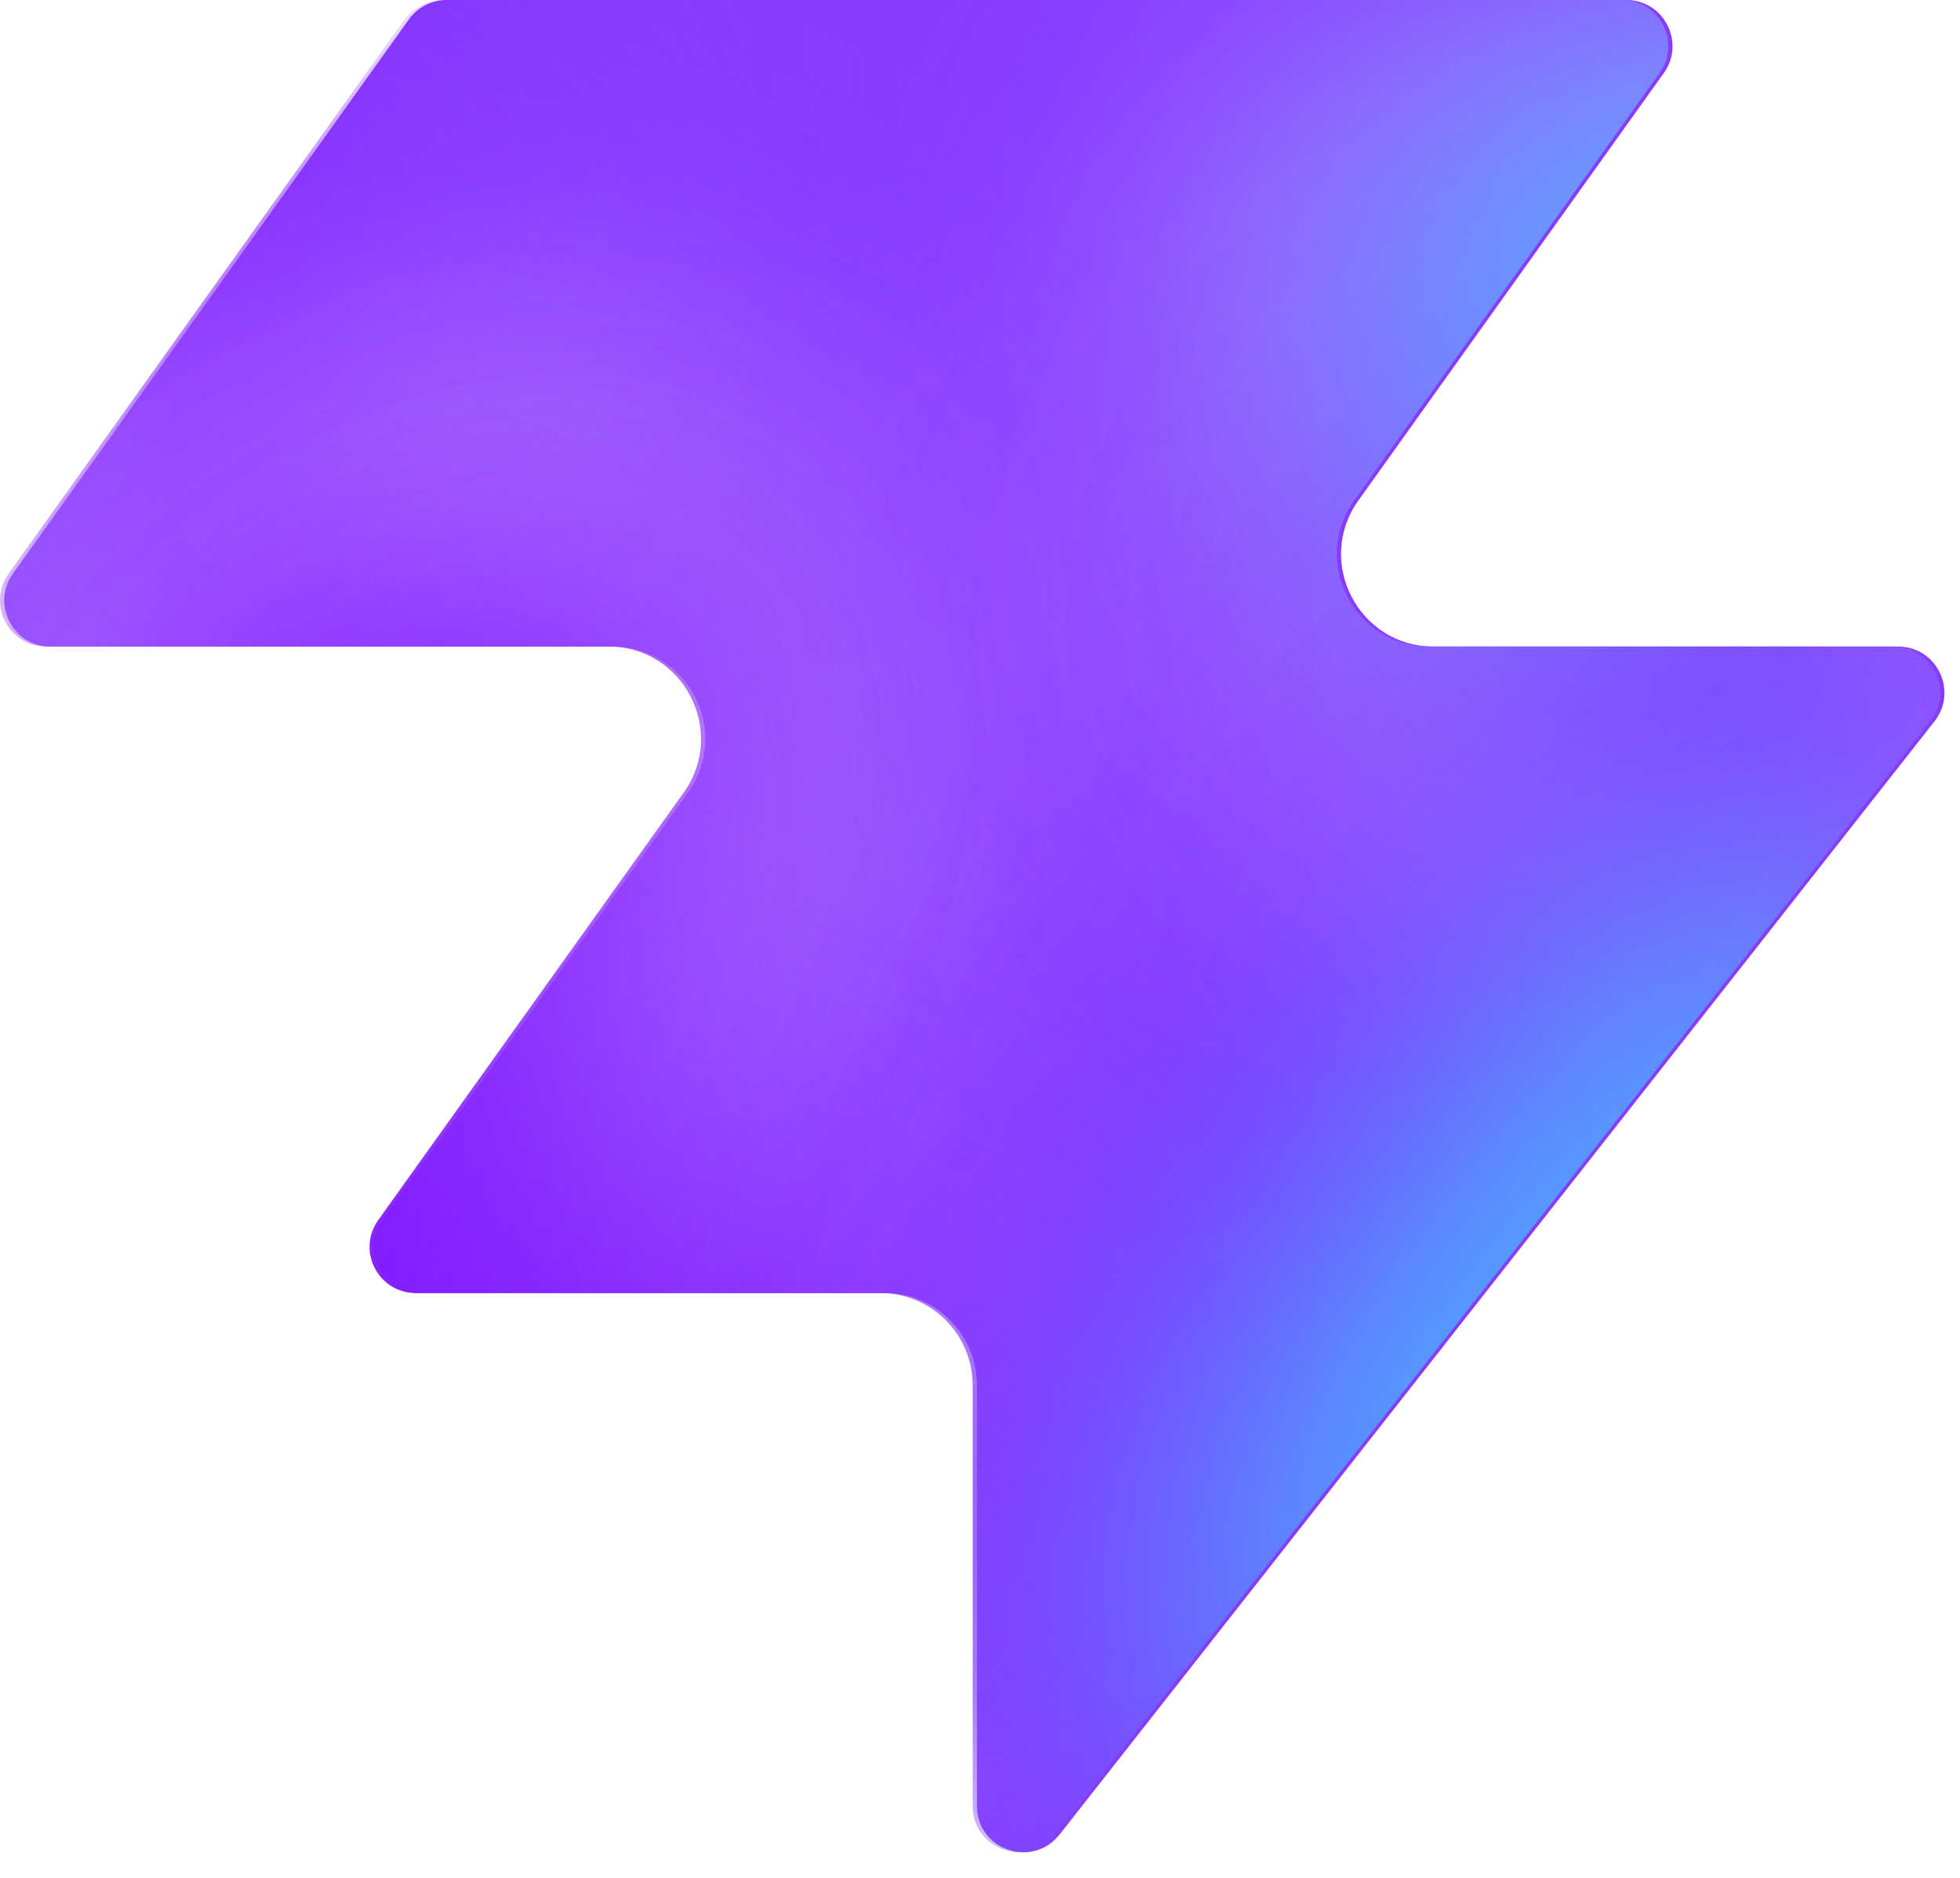
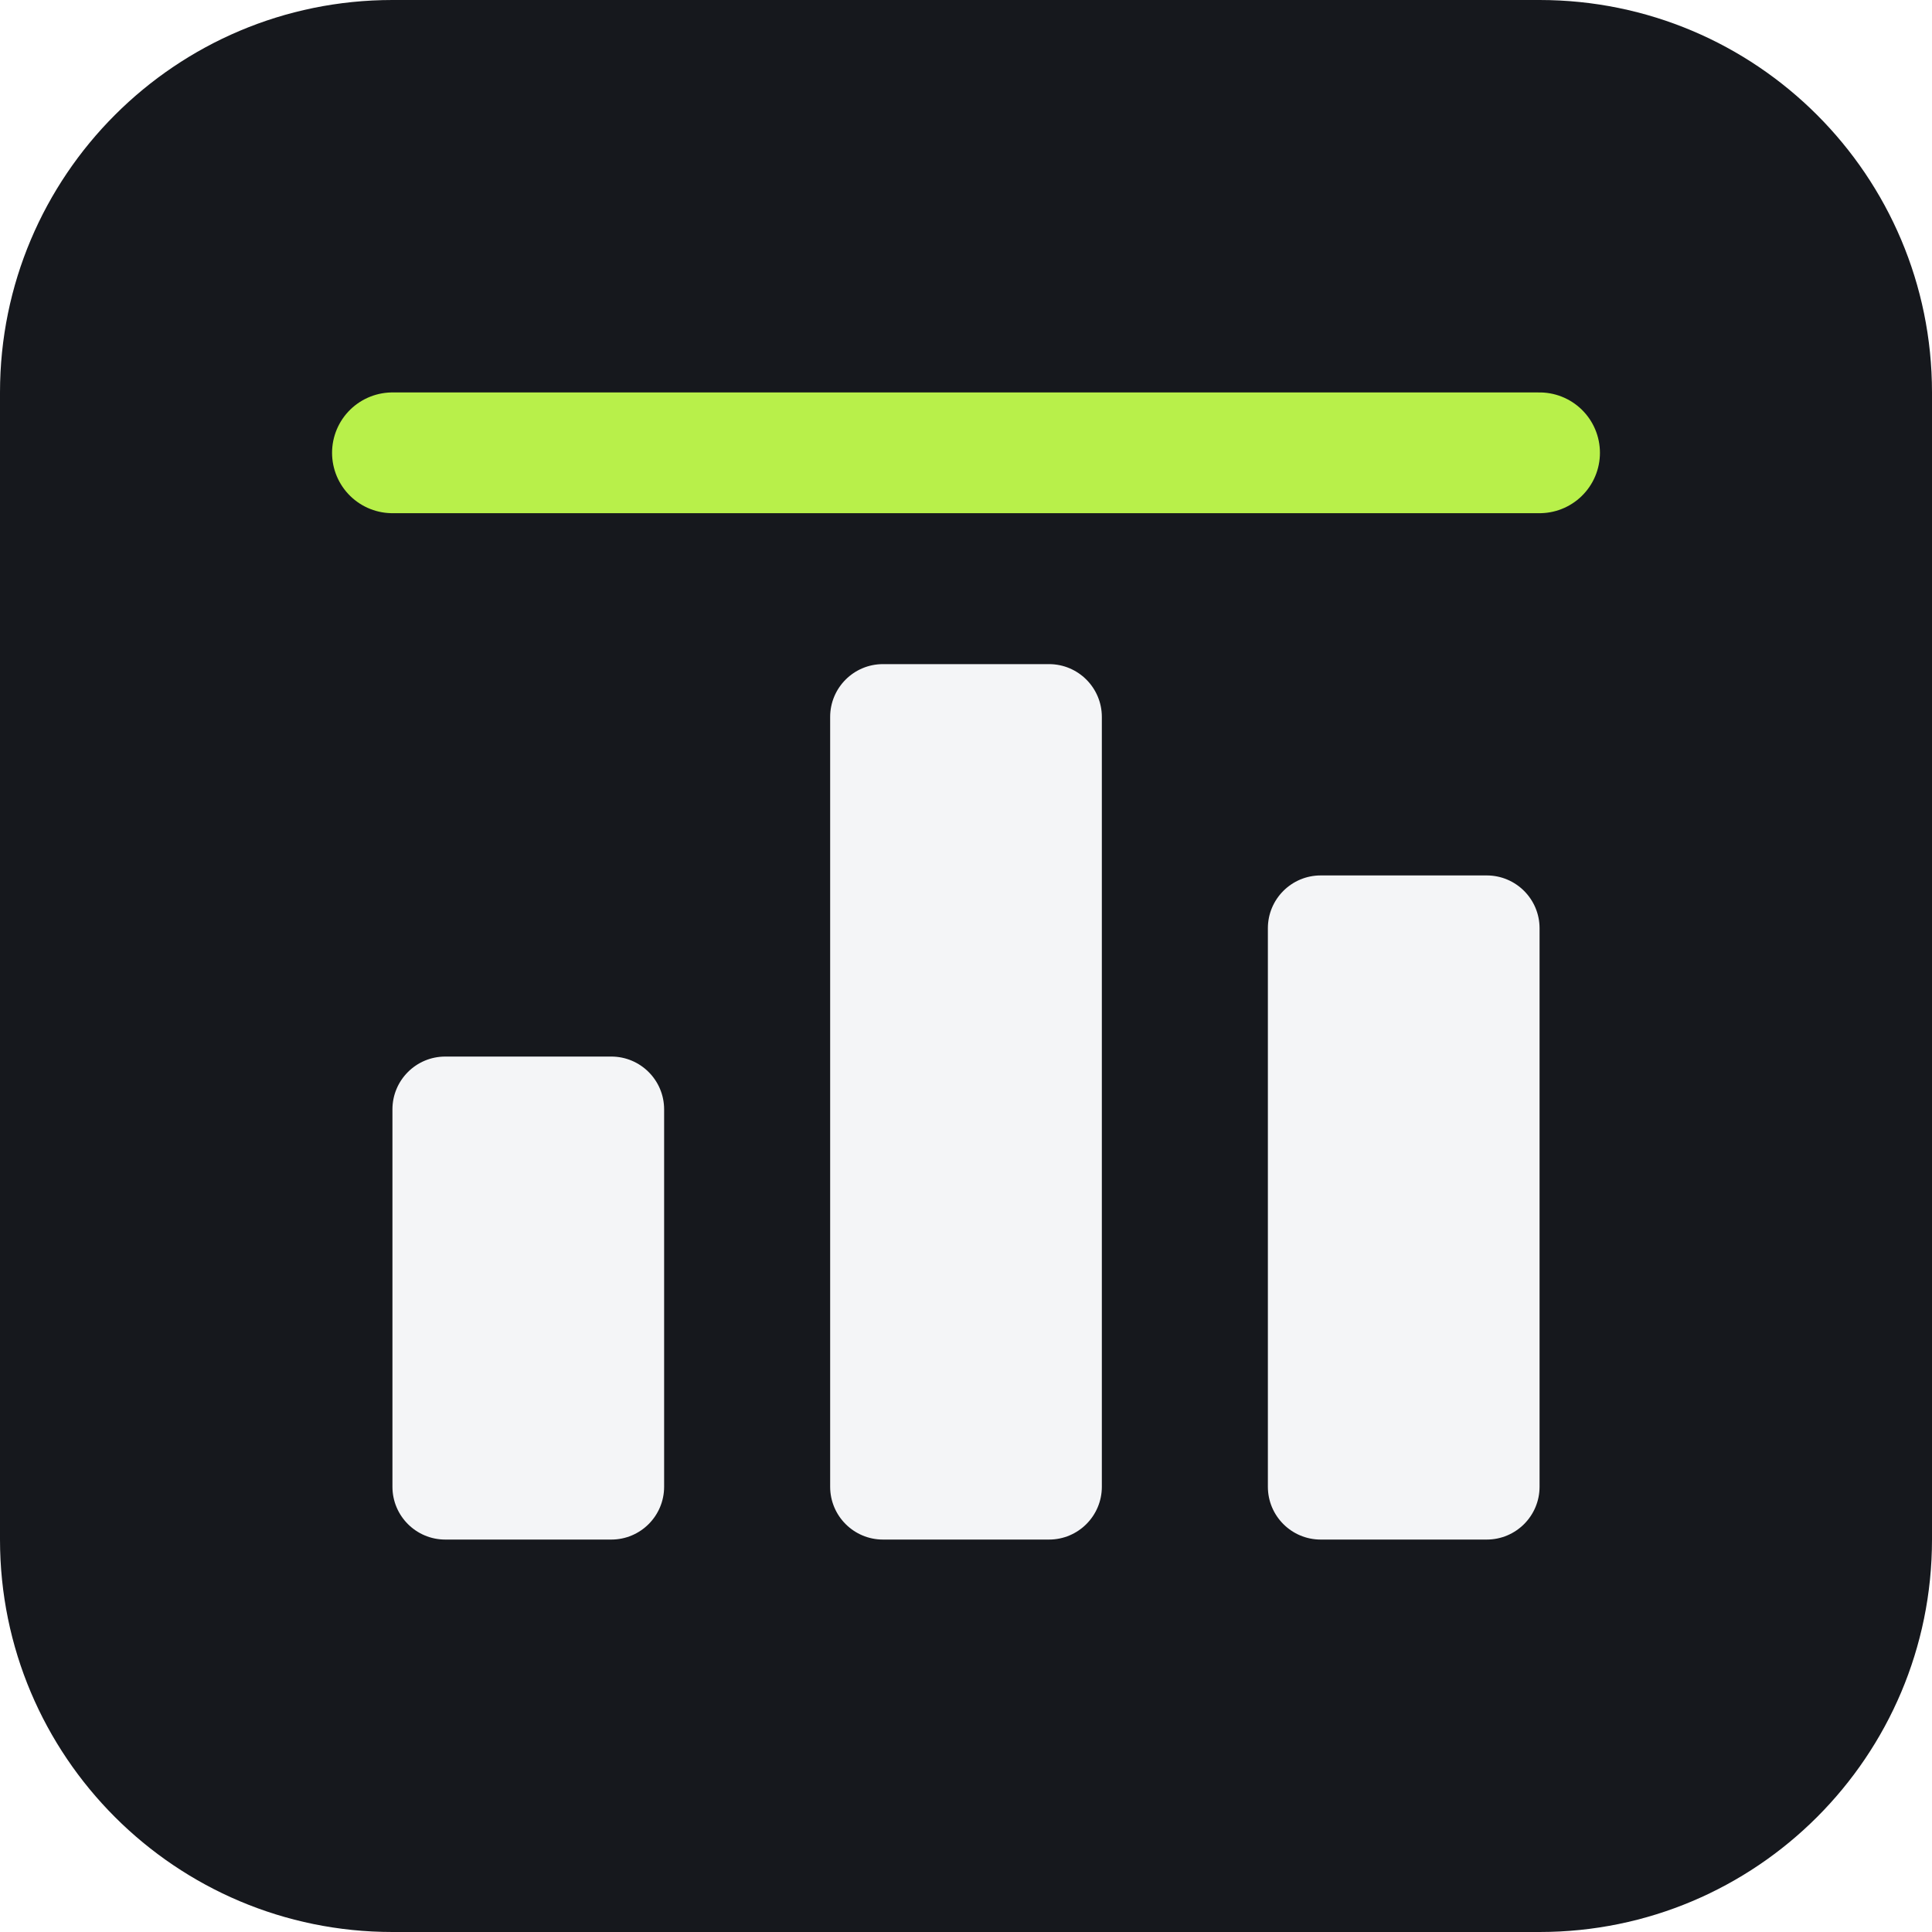
- <svg xmlns="http://www.w3.org/2000/svg" width="48" height="46" fill="none" viewBox="0 0 48 46">
-   <path fill="#863bff" d="M25.946 44.938c-.664.845-2.021.375-2.021-.698V33.937a2.26 2.26 0 0 0-2.262-2.262H10.287c-.92 0-1.456-1.04-.92-1.788l7.48-10.471c1.07-1.497 0-3.578-1.842-3.578H1.237c-.92 0-1.456-1.04-.92-1.788L10.013.474c.214-.297.556-.474.92-.474h28.894c.92 0 1.456 1.04.92 1.788l-7.48 10.471c-1.07 1.498 0 3.579 1.842 3.579h11.377c.943 0 1.473 1.088.89 1.83L25.947 44.94z" style="fill:#863bff;fill:color(display-p3 .525 .23 1);fill-opacity:1" />
-   <mask id="a" width="48" height="46" x="0" y="0" maskUnits="userSpaceOnUse" style="mask-type:alpha">
-     <path fill="#000" d="M25.842 44.938c-.664.844-2.021.375-2.021-.698V33.937a2.26 2.26 0 0 0-2.262-2.262H10.183c-.92 0-1.456-1.04-.92-1.788l7.48-10.471c1.07-1.498 0-3.579-1.842-3.579H1.133c-.92 0-1.456-1.04-.92-1.787L9.91.473c.214-.297.556-.474.92-.474h28.894c.92 0 1.456 1.04.92 1.788l-7.48 10.471c-1.07 1.498 0 3.578 1.842 3.578h11.377c.943 0 1.473 1.088.89 1.832L25.843 44.94z" style="fill:#000;fill-opacity:1" />
-   </mask>
-   <g mask="url(#a)">
-     <g filter="url(#b)">
-       <ellipse cx="5.508" cy="14.704" fill="#ede6ff" rx="5.508" ry="14.704" style="fill:#ede6ff;fill:color(display-p3 .927 .903 1);fill-opacity:1" transform="matrix(.00324 1 1 -.00324 -4.47 31.516)" />
-     </g>
-     <g filter="url(#c)">
-       <ellipse cx="10.399" cy="29.851" fill="#ede6ff" rx="10.399" ry="29.851" style="fill:#ede6ff;fill:color(display-p3 .927 .903 1);fill-opacity:1" transform="matrix(.00324 1 1 -.00324 -39.328 7.883)" />
-     </g>
-     <g filter="url(#d)">
-       <ellipse cx="5.508" cy="30.487" fill="#7e14ff" rx="5.508" ry="30.487" style="fill:#7e14ff;fill:color(display-p3 .492 .077 1);fill-opacity:1" transform="rotate(89.814 -25.913 -14.639)scale(1 -1)" />
-     </g>
-     <g filter="url(#e)">
-       <ellipse cx="5.508" cy="30.599" fill="#7e14ff" rx="5.508" ry="30.599" style="fill:#7e14ff;fill:color(display-p3 .492 .077 1);fill-opacity:1" transform="rotate(89.814 -32.644 -3.334)scale(1 -1)" />
-     </g>
-     <g filter="url(#f)">
-       <ellipse cx="5.508" cy="30.599" fill="#7e14ff" rx="5.508" ry="30.599" style="fill:#7e14ff;fill:color(display-p3 .492 .077 1);fill-opacity:1" transform="matrix(.00324 1 1 -.00324 -34.34 30.47)" />
-     </g>
-     <g filter="url(#g)">
-       <ellipse cx="14.072" cy="22.078" fill="#ede6ff" rx="14.072" ry="22.078" style="fill:#ede6ff;fill:color(display-p3 .927 .903 1);fill-opacity:1" transform="rotate(93.35 24.506 48.493)scale(-1 1)" />
-     </g>
-     <g filter="url(#h)">
-       <ellipse cx="3.47" cy="21.501" fill="#7e14ff" rx="3.47" ry="21.501" style="fill:#7e14ff;fill:color(display-p3 .492 .077 1);fill-opacity:1" transform="rotate(89.009 28.708 47.59)scale(-1 1)" />
-     </g>
-     <g filter="url(#i)">
-       <ellipse cx="3.47" cy="21.501" fill="#7e14ff" rx="3.47" ry="21.501" style="fill:#7e14ff;fill:color(display-p3 .492 .077 1);fill-opacity:1" transform="rotate(89.009 28.708 47.59)scale(-1 1)" />
-     </g>
-     <g filter="url(#j)">
-       <ellipse cx=".387" cy="8.972" fill="#7e14ff" rx="4.407" ry="29.108" style="fill:#7e14ff;fill:color(display-p3 .492 .077 1);fill-opacity:1" transform="rotate(39.51 .387 8.972)" />
-     </g>
-     <g filter="url(#k)">
-       <ellipse cx="47.523" cy="-6.092" fill="#7e14ff" rx="4.407" ry="29.108" style="fill:#7e14ff;fill:color(display-p3 .492 .077 1);fill-opacity:1" transform="rotate(37.892 47.523 -6.092)" />
-     </g>
-     <g filter="url(#l)">
-       <ellipse cx="41.412" cy="6.333" fill="#47bfff" rx="5.971" ry="9.665" style="fill:#47bfff;fill:color(display-p3 .28 .748 1);fill-opacity:1" transform="rotate(37.892 41.412 6.333)" />
-     </g>
-     <g filter="url(#m)">
-       <ellipse cx="-1.879" cy="38.332" fill="#7e14ff" rx="4.407" ry="29.108" style="fill:#7e14ff;fill:color(display-p3 .492 .077 1);fill-opacity:1" transform="rotate(37.892 -1.88 38.332)" />
-     </g>
-     <g filter="url(#n)">
-       <ellipse cx="-1.879" cy="38.332" fill="#7e14ff" rx="4.407" ry="29.108" style="fill:#7e14ff;fill:color(display-p3 .492 .077 1);fill-opacity:1" transform="rotate(37.892 -1.88 38.332)" />
-     </g>
-     <g filter="url(#o)">
-       <ellipse cx="35.651" cy="29.907" fill="#7e14ff" rx="4.407" ry="29.108" style="fill:#7e14ff;fill:color(display-p3 .492 .077 1);fill-opacity:1" transform="rotate(37.892 35.651 29.907)" />
-     </g>
-     <g filter="url(#p)">
-       <ellipse cx="38.418" cy="32.4" fill="#47bfff" rx="5.971" ry="15.297" style="fill:#47bfff;fill:color(display-p3 .28 .748 1);fill-opacity:1" transform="rotate(37.892 38.418 32.4)" />
-     </g>
-   </g>
-   <defs>
-     <filter id="b" width="60.045" height="41.654" x="-19.77" y="16.149" color-interpolation-filters="sRGB" filterUnits="userSpaceOnUse">
-       <feFlood flood-opacity="0" result="BackgroundImageFix" />
-       <feBlend in="SourceGraphic" in2="BackgroundImageFix" result="shape" />
-       <feGaussianBlur result="effect1_foregroundBlur_2002_17158" stdDeviation="7.659" />
-     </filter>
-     <filter id="c" width="90.34" height="51.437" x="-54.613" y="-7.533" color-interpolation-filters="sRGB" filterUnits="userSpaceOnUse">
-       <feFlood flood-opacity="0" result="BackgroundImageFix" />
-       <feBlend in="SourceGraphic" in2="BackgroundImageFix" result="shape" />
-       <feGaussianBlur result="effect1_foregroundBlur_2002_17158" stdDeviation="7.659" />
-     </filter>
-     <filter id="d" width="79.355" height="29.4" x="-49.64" y="2.03" color-interpolation-filters="sRGB" filterUnits="userSpaceOnUse">
-       <feFlood flood-opacity="0" result="BackgroundImageFix" />
-       <feBlend in="SourceGraphic" in2="BackgroundImageFix" result="shape" />
-       <feGaussianBlur result="effect1_foregroundBlur_2002_17158" stdDeviation="4.596" />
-     </filter>
-     <filter id="e" width="79.579" height="29.4" x="-45.045" y="20.029" color-interpolation-filters="sRGB" filterUnits="userSpaceOnUse">
-       <feFlood flood-opacity="0" result="BackgroundImageFix" />
-       <feBlend in="SourceGraphic" in2="BackgroundImageFix" result="shape" />
-       <feGaussianBlur result="effect1_foregroundBlur_2002_17158" stdDeviation="4.596" />
-     </filter>
-     <filter id="f" width="79.579" height="29.4" x="-43.513" y="21.178" color-interpolation-filters="sRGB" filterUnits="userSpaceOnUse">
-       <feFlood flood-opacity="0" result="BackgroundImageFix" />
-       <feBlend in="SourceGraphic" in2="BackgroundImageFix" result="shape" />
-       <feGaussianBlur result="effect1_foregroundBlur_2002_17158" stdDeviation="4.596" />
-     </filter>
-     <filter id="g" width="74.749" height="58.852" x="15.756" y="-17.901" color-interpolation-filters="sRGB" filterUnits="userSpaceOnUse">
-       <feFlood flood-opacity="0" result="BackgroundImageFix" />
-       <feBlend in="SourceGraphic" in2="BackgroundImageFix" result="shape" />
-       <feGaussianBlur result="effect1_foregroundBlur_2002_17158" stdDeviation="7.659" />
-     </filter>
-     <filter id="h" width="61.377" height="25.362" x="23.548" y="2.284" color-interpolation-filters="sRGB" filterUnits="userSpaceOnUse">
-       <feFlood flood-opacity="0" result="BackgroundImageFix" />
-       <feBlend in="SourceGraphic" in2="BackgroundImageFix" result="shape" />
-       <feGaussianBlur result="effect1_foregroundBlur_2002_17158" stdDeviation="4.596" />
-     </filter>
-     <filter id="i" width="61.377" height="25.362" x="23.548" y="2.284" color-interpolation-filters="sRGB" filterUnits="userSpaceOnUse">
-       <feFlood flood-opacity="0" result="BackgroundImageFix" />
-       <feBlend in="SourceGraphic" in2="BackgroundImageFix" result="shape" />
-       <feGaussianBlur result="effect1_foregroundBlur_2002_17158" stdDeviation="4.596" />
-     </filter>
-     <filter id="j" width="56.045" height="63.649" x="-27.636" y="-22.853" color-interpolation-filters="sRGB" filterUnits="userSpaceOnUse">
-       <feFlood flood-opacity="0" result="BackgroundImageFix" />
-       <feBlend in="SourceGraphic" in2="BackgroundImageFix" result="shape" />
-       <feGaussianBlur result="effect1_foregroundBlur_2002_17158" stdDeviation="4.596" />
-     </filter>
-     <filter id="k" width="54.814" height="64.646" x="20.116" y="-38.415" color-interpolation-filters="sRGB" filterUnits="userSpaceOnUse">
-       <feFlood flood-opacity="0" result="BackgroundImageFix" />
-       <feBlend in="SourceGraphic" in2="BackgroundImageFix" result="shape" />
-       <feGaussianBlur result="effect1_foregroundBlur_2002_17158" stdDeviation="4.596" />
-     </filter>
-     <filter id="l" width="33.541" height="35.313" x="24.641" y="-11.323" color-interpolation-filters="sRGB" filterUnits="userSpaceOnUse">
-       <feFlood flood-opacity="0" result="BackgroundImageFix" />
-       <feBlend in="SourceGraphic" in2="BackgroundImageFix" result="shape" />
-       <feGaussianBlur result="effect1_foregroundBlur_2002_17158" stdDeviation="4.596" />
-     </filter>
-     <filter id="m" width="54.814" height="64.646" x="-29.286" y="6.009" color-interpolation-filters="sRGB" filterUnits="userSpaceOnUse">
-       <feFlood flood-opacity="0" result="BackgroundImageFix" />
-       <feBlend in="SourceGraphic" in2="BackgroundImageFix" result="shape" />
-       <feGaussianBlur result="effect1_foregroundBlur_2002_17158" stdDeviation="4.596" />
-     </filter>
-     <filter id="n" width="54.814" height="64.646" x="-29.286" y="6.009" color-interpolation-filters="sRGB" filterUnits="userSpaceOnUse">
-       <feFlood flood-opacity="0" result="BackgroundImageFix" />
-       <feBlend in="SourceGraphic" in2="BackgroundImageFix" result="shape" />
-       <feGaussianBlur result="effect1_foregroundBlur_2002_17158" stdDeviation="4.596" />
-     </filter>
-     <filter id="o" width="54.814" height="64.646" x="8.244" y="-2.416" color-interpolation-filters="sRGB" filterUnits="userSpaceOnUse">
-       <feFlood flood-opacity="0" result="BackgroundImageFix" />
-       <feBlend in="SourceGraphic" in2="BackgroundImageFix" result="shape" />
-       <feGaussianBlur result="effect1_foregroundBlur_2002_17158" stdDeviation="4.596" />
-     </filter>
-     <filter id="p" width="39.409" height="43.623" x="18.713" y="10.588" color-interpolation-filters="sRGB" filterUnits="userSpaceOnUse">
-       <feFlood flood-opacity="0" result="BackgroundImageFix" />
-       <feBlend in="SourceGraphic" in2="BackgroundImageFix" result="shape" />
-       <feGaussianBlur result="effect1_foregroundBlur_2002_17158" stdDeviation="4.596" />
-     </filter>
-   </defs>
+ <svg xmlns="http://www.w3.org/2000/svg" viewBox="0 0 512 512" width="512" height="512">
+   <rect width="512" height="512" rx="104" fill="#16181d" />
+   <rect x="104" y="280" width="72" height="128" rx="14" fill="#f4f5f7" />
+   <rect x="220" y="176" width="72" height="232" rx="14" fill="#f4f5f7" />
+   <rect x="336" y="232" width="72" height="176" rx="14" fill="#f4f5f7" />
+   <path d="M104 120H408" fill="none" stroke="#b8f04a" stroke-width="32" stroke-linecap="round" />
</svg>
